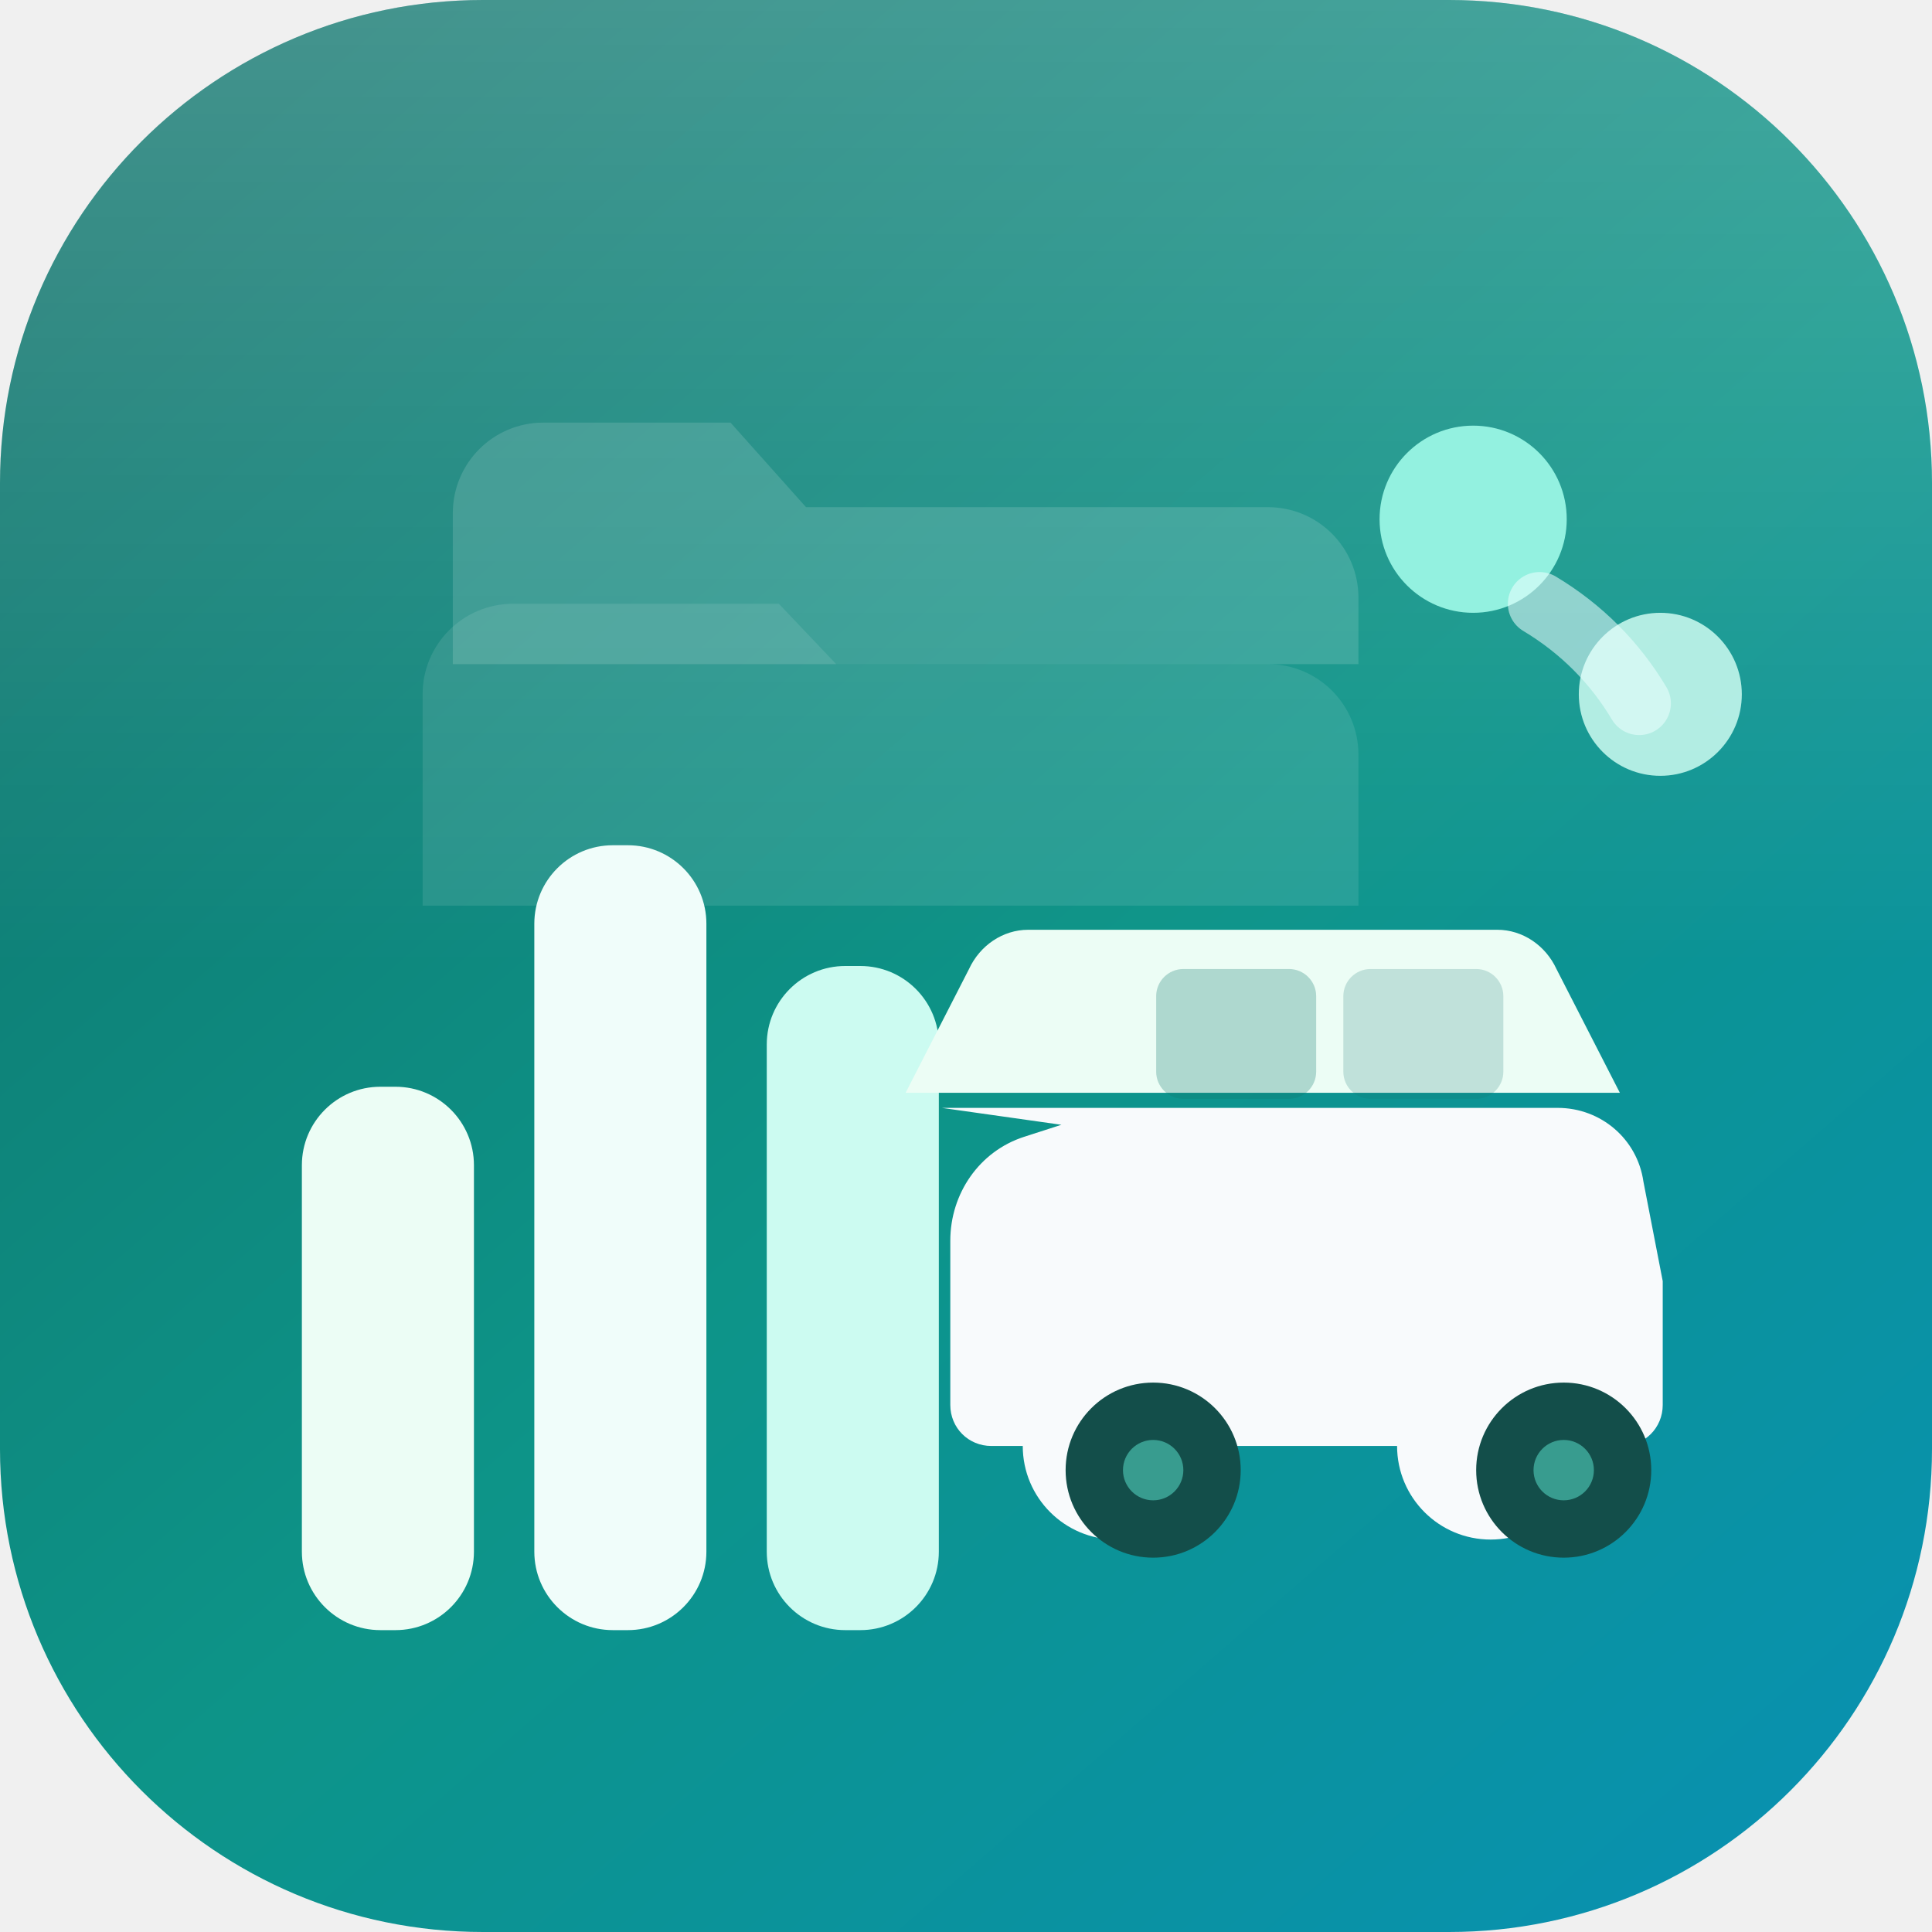
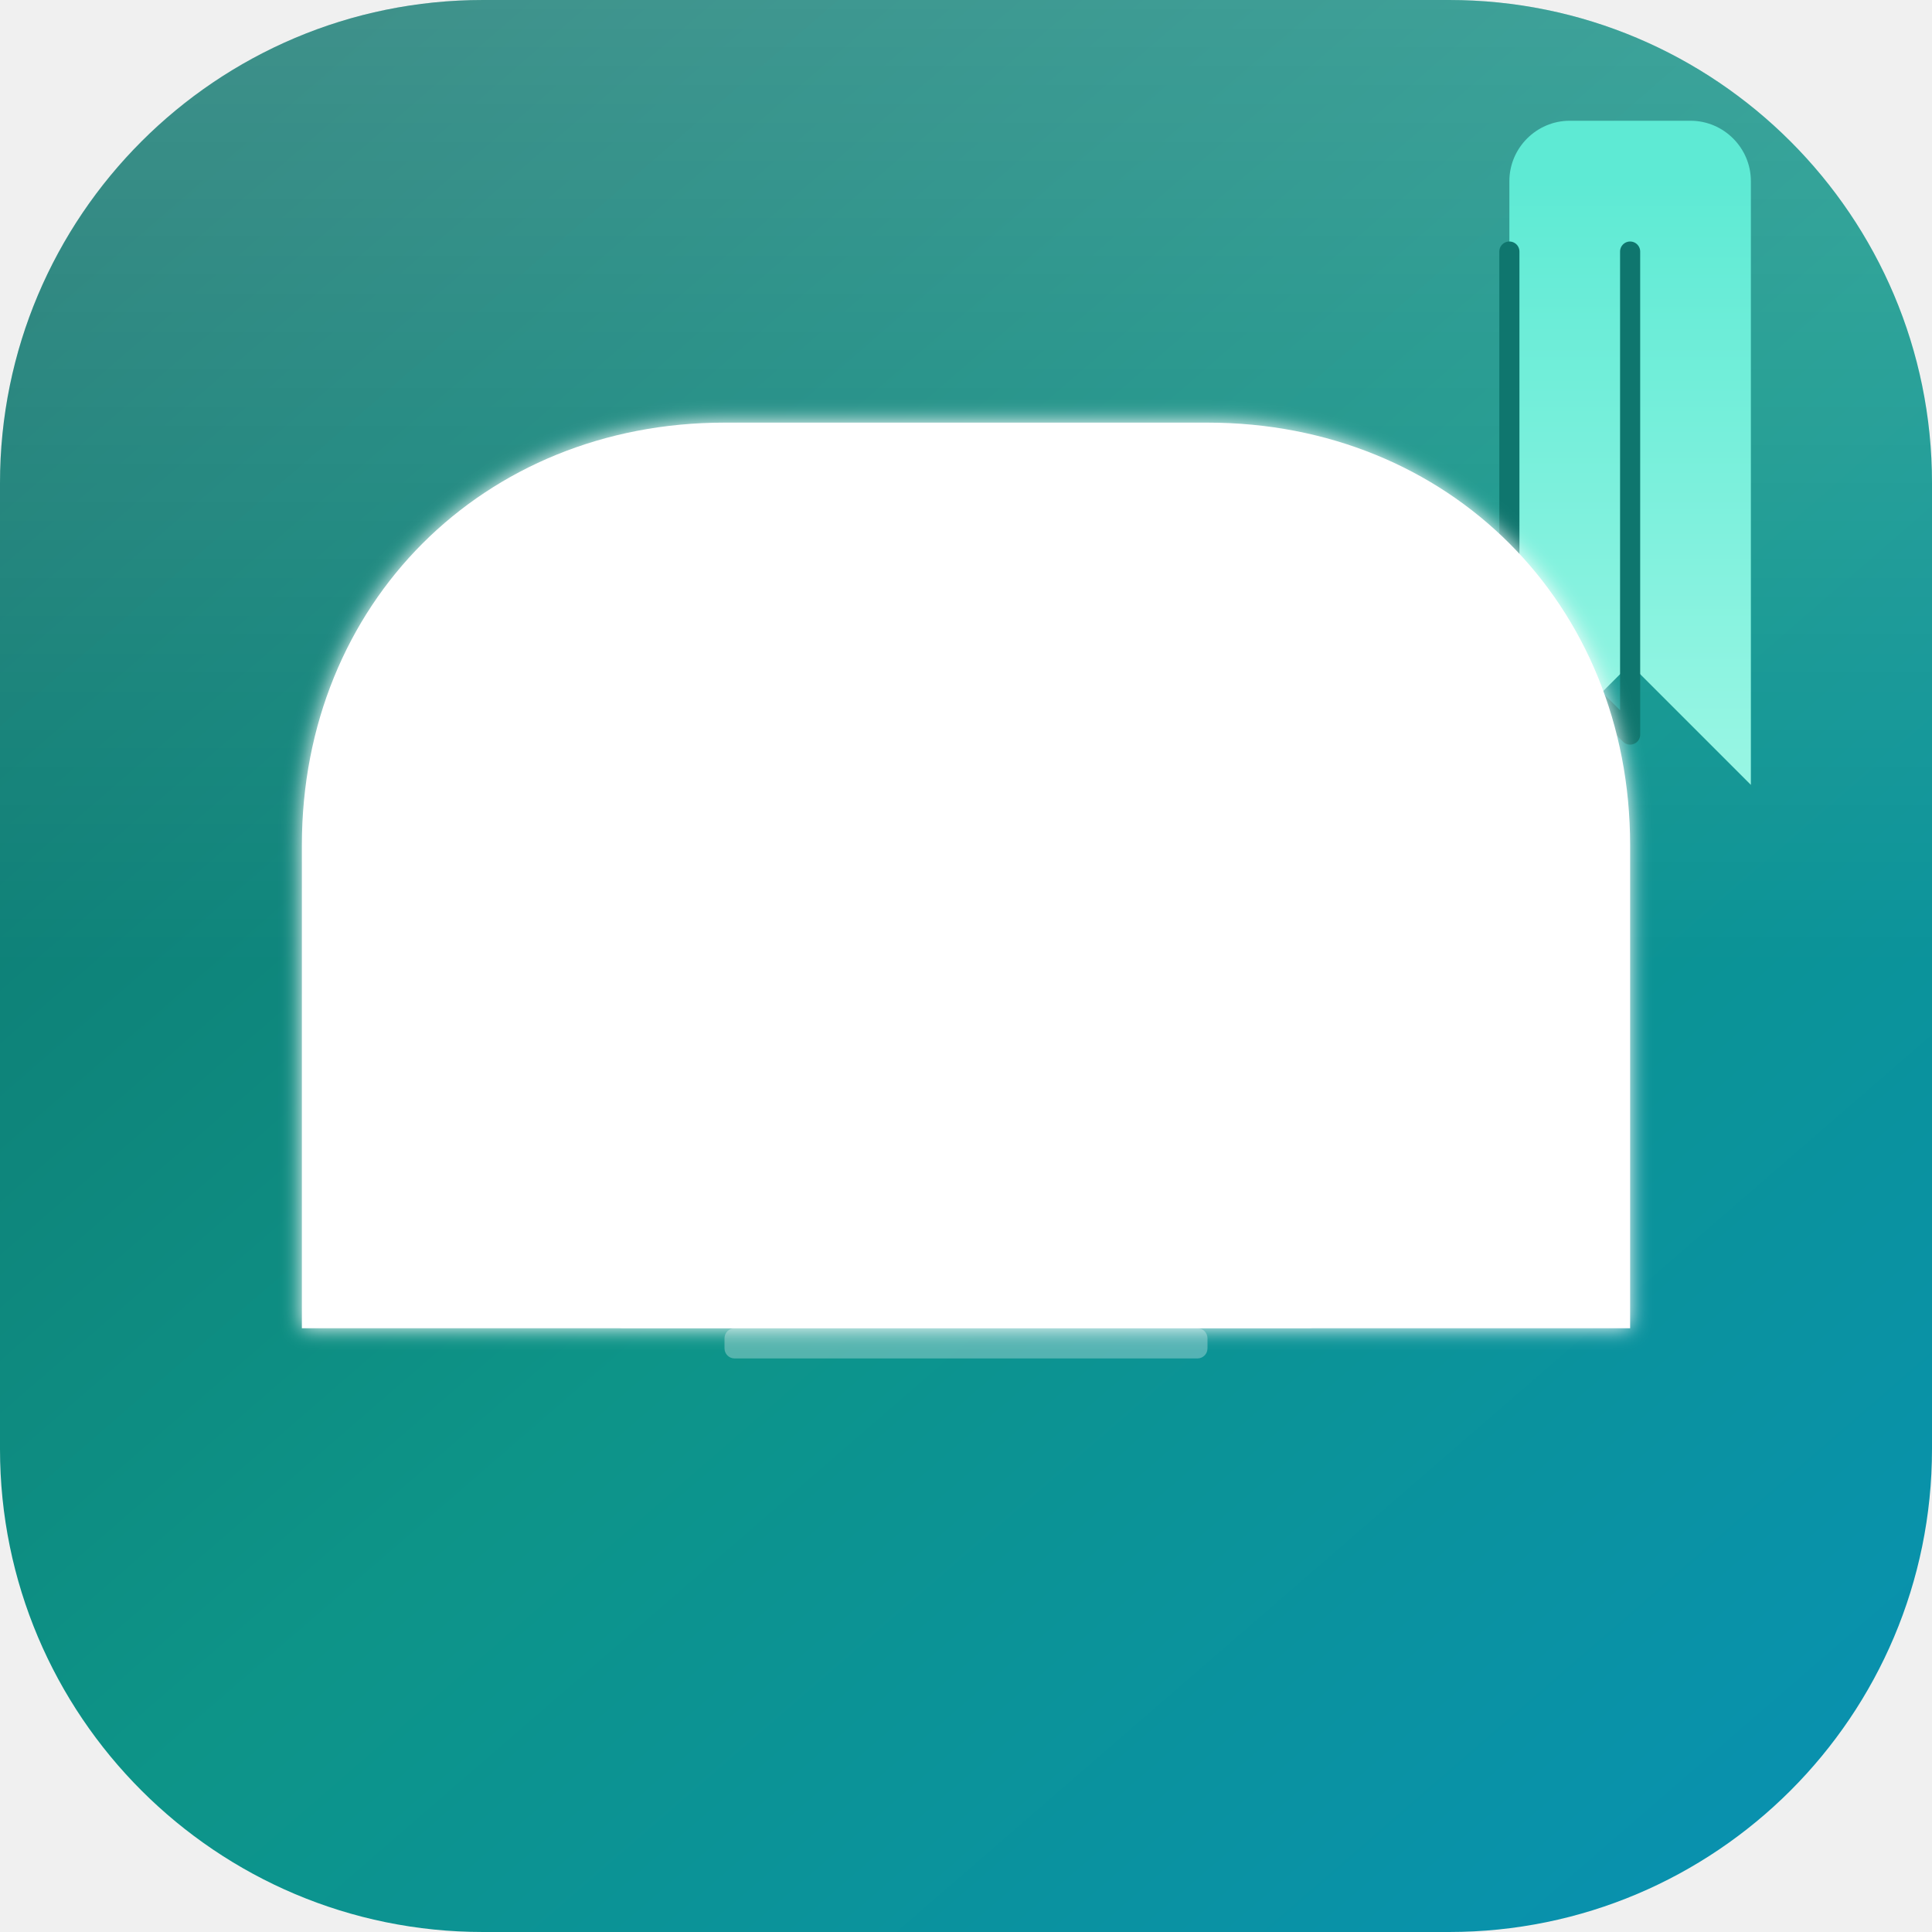
- <svg xmlns="http://www.w3.org/2000/svg" viewBox="0 0 32 32" width="192" height="192" fill="none">
+ <svg xmlns="http://www.w3.org/2000/svg" viewBox="0 0 192 192" fill="none">
  <defs>
-     <linearGradient id="mcb192" x1="4" y1="2" x2="30" y2="32" gradientUnits="userSpaceOnUse">
+     <linearGradient id="mcb192-bg" x1="24" y1="12" x2="180" y2="192" gradientUnits="userSpaceOnUse">
      <stop stop-color="#0f766e" />
      <stop offset="0.5" stop-color="#0d9488" />
      <stop offset="1" stop-color="#0891b2" />
    </linearGradient>
-     <linearGradient id="mcb192-hi" x1="16" y1="0" x2="16" y2="16" gradientUnits="userSpaceOnUse">
-       <stop stop-color="#ffffff" stop-opacity="0.22" />
+     <linearGradient id="mcb192-hi" x1="96" y1="0" x2="96" y2="96" gradientUnits="userSpaceOnUse">
+       <stop stop-color="#ffffff" stop-opacity="0.2" />
      <stop offset="1" stop-color="#ffffff" stop-opacity="0" />
    </linearGradient>
+     <linearGradient id="bookmark-grad-192" x1="156" y1="18" x2="156" y2="78" gradientUnits="userSpaceOnUse">
+       <stop stop-color="#5eead4" />
+       <stop offset="1" stop-color="#99f6e4" />
+     </linearGradient>
+     <filter id="glow-192">
+       <feGaussianBlur stdDeviation="1" result="blur" />
+       <feComposite in="SourceGraphic" in2="blur" operator="over" />
+     </filter>
  </defs>
-   <rect width="32" height="32" rx="8" fill="url(#mcb192)" />
-   <rect width="32" height="32" rx="8" fill="url(#mcb192-hi)" />
-   <path d="M7.5 8.5C7.5 7.67 8.17 7 9 7h3.1l1.25 1.4H21c.83 0 1.5.67 1.5 1.5V11H7.5V8.5Z" fill="#ffffff" fill-opacity="0.14" />
-   <path d="M7 11.5c0-.83.67-1.5 1.5-1.5h4.4l.95 1H21c.83 0 1.5.67 1.5 1.5v2.5H7v-3.5Z" fill="#ffffff" fill-opacity="0.1" />
-   <rect x="5" y="18" width="2.85" height="9" rx="1.3" fill="#ecfdf5" />
-   <rect x="8.85" y="14" width="2.85" height="13" rx="1.3" fill="#f0fdfa" />
-   <rect x="12.7" y="16" width="2.85" height="11" rx="1.3" fill="#ccfbf1" />
-   <circle cx="24.4" cy="8.6" r="1.55" fill="#99f6e4" fill-opacity="0.95" />
-   <circle cx="27.5" cy="11.5" r="1.35" fill="#ccfbf1" fill-opacity="0.85" />
-   <path d="M25.5 10c.7.42 1.25.98 1.65 1.65" stroke="#ecfeff" stroke-opacity="0.55" stroke-width="1.05" stroke-linecap="round" />
-   <path fill="#f8fafc" d="M15.6 18.35h10.2c.72 0 1.32.52 1.42 1.22l.32 1.65v2.05c0 .38-.3.68-.68.68h-.62a1.55 1.55 0 0 1-3.1 0h-3.1a1.55 1.55 0 0 1-3.1 0h-.52c-.38 0-.68-.3-.68-.68v-2.72c0-.78.48-1.48 1.22-1.72l.62-.2Z" />
-   <path fill="#ecfdf5" d="M17 15.4h7.8c.42 0 .8.26.98.65l1.05 2.05H15l1.05-2.05c.18-.39.56-.65.98-.65Z" />
-   <rect x="19.15" y="16.05" width="2.65" height="2.15" rx="0.45" fill="#0f766e" fill-opacity="0.28" />
-   <rect x="22.25" y="16.05" width="2.65" height="2.15" rx="0.45" fill="#0f766e" fill-opacity="0.2" />
-   <circle cx="19.1" cy="24.35" r="1.45" fill="#134e4a" />
-   <circle cx="25.9" cy="24.35" r="1.45" fill="#134e4a" />
-   <circle cx="19.1" cy="24.35" r="0.5" fill="#5eead4" fill-opacity="0.5" />
-   <circle cx="25.9" cy="24.35" r="0.5" fill="#5eead4" fill-opacity="0.5" />
+   <rect width="192" height="192" rx="48" fill="url(#mcb192-bg)" />
+   <rect width="192" height="192" rx="48" fill="url(#mcb192-hi)" />
+   <path d="M150 18v60l12-12 12 12V18c0-3.3-2.7-6-6-6h-12c-3.3 0-6 2.7-6 6z" fill="url(#bookmark-grad-192)" />
+   <path d="M162 25v48l-6-6-6 6V25" fill="none" stroke="#0f766e" stroke-width="2" stroke-linecap="round" stroke-linejoin="round" />
+   <g fill="#ffffff" filter="url(#glow-192)">
+     <path d="M30 84c0-24 18-42 42-42h48c24 0 42 18 42 42v48H30v-48z" />
+     <rect x="54" y="90" width="84" height="30" rx="6" />
+     <ellipse cx="96" cy="105" rx="18" ry="11" />
+     <circle cx="42" cy="96" r="9" />
+     <circle cx="150" cy="96" r="9" />
+   </g>
+   <rect x="60" y="126" width="72" height="6" rx="2" fill="#ffffff" fill-opacity="0.6" />
+   <rect x="72" y="132" width="48" height="3" rx="1" fill="#ffffff" fill-opacity="0.3" />
</svg>
